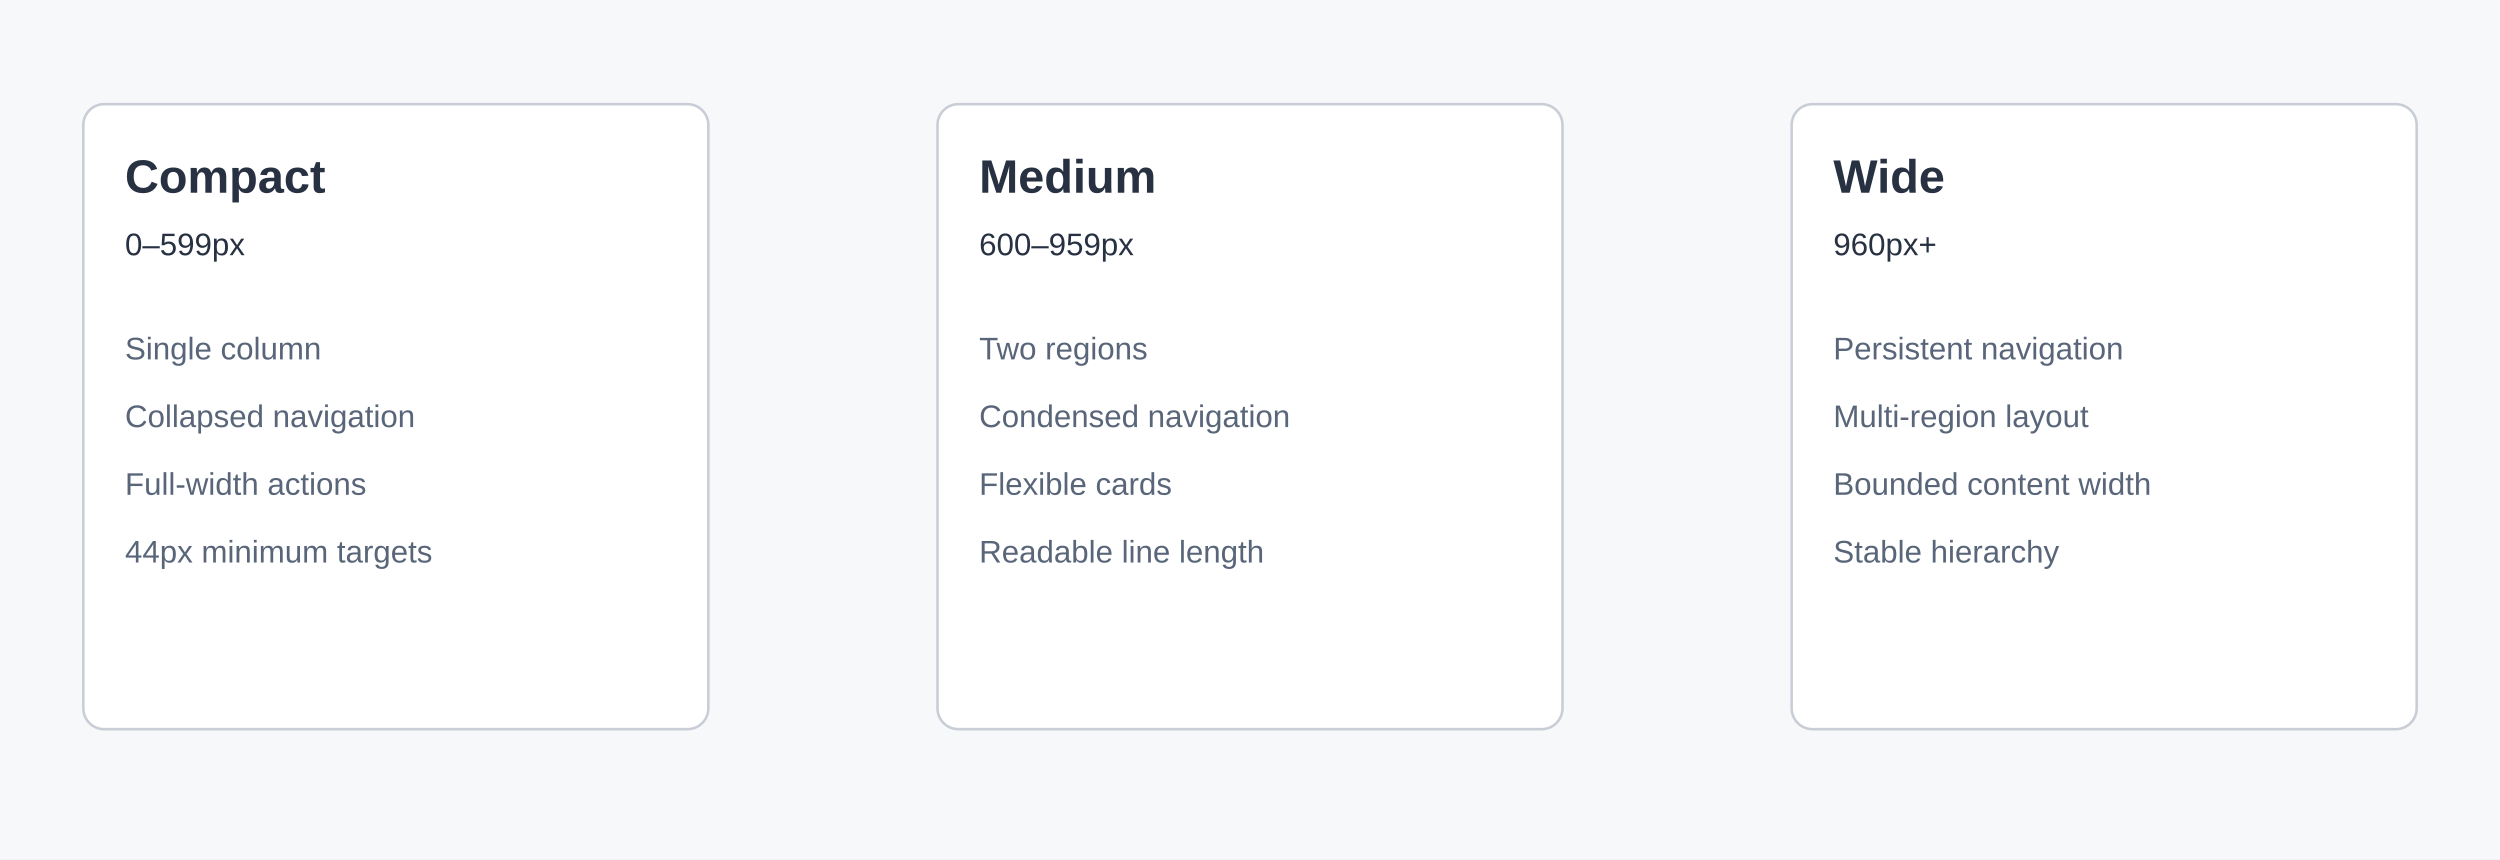
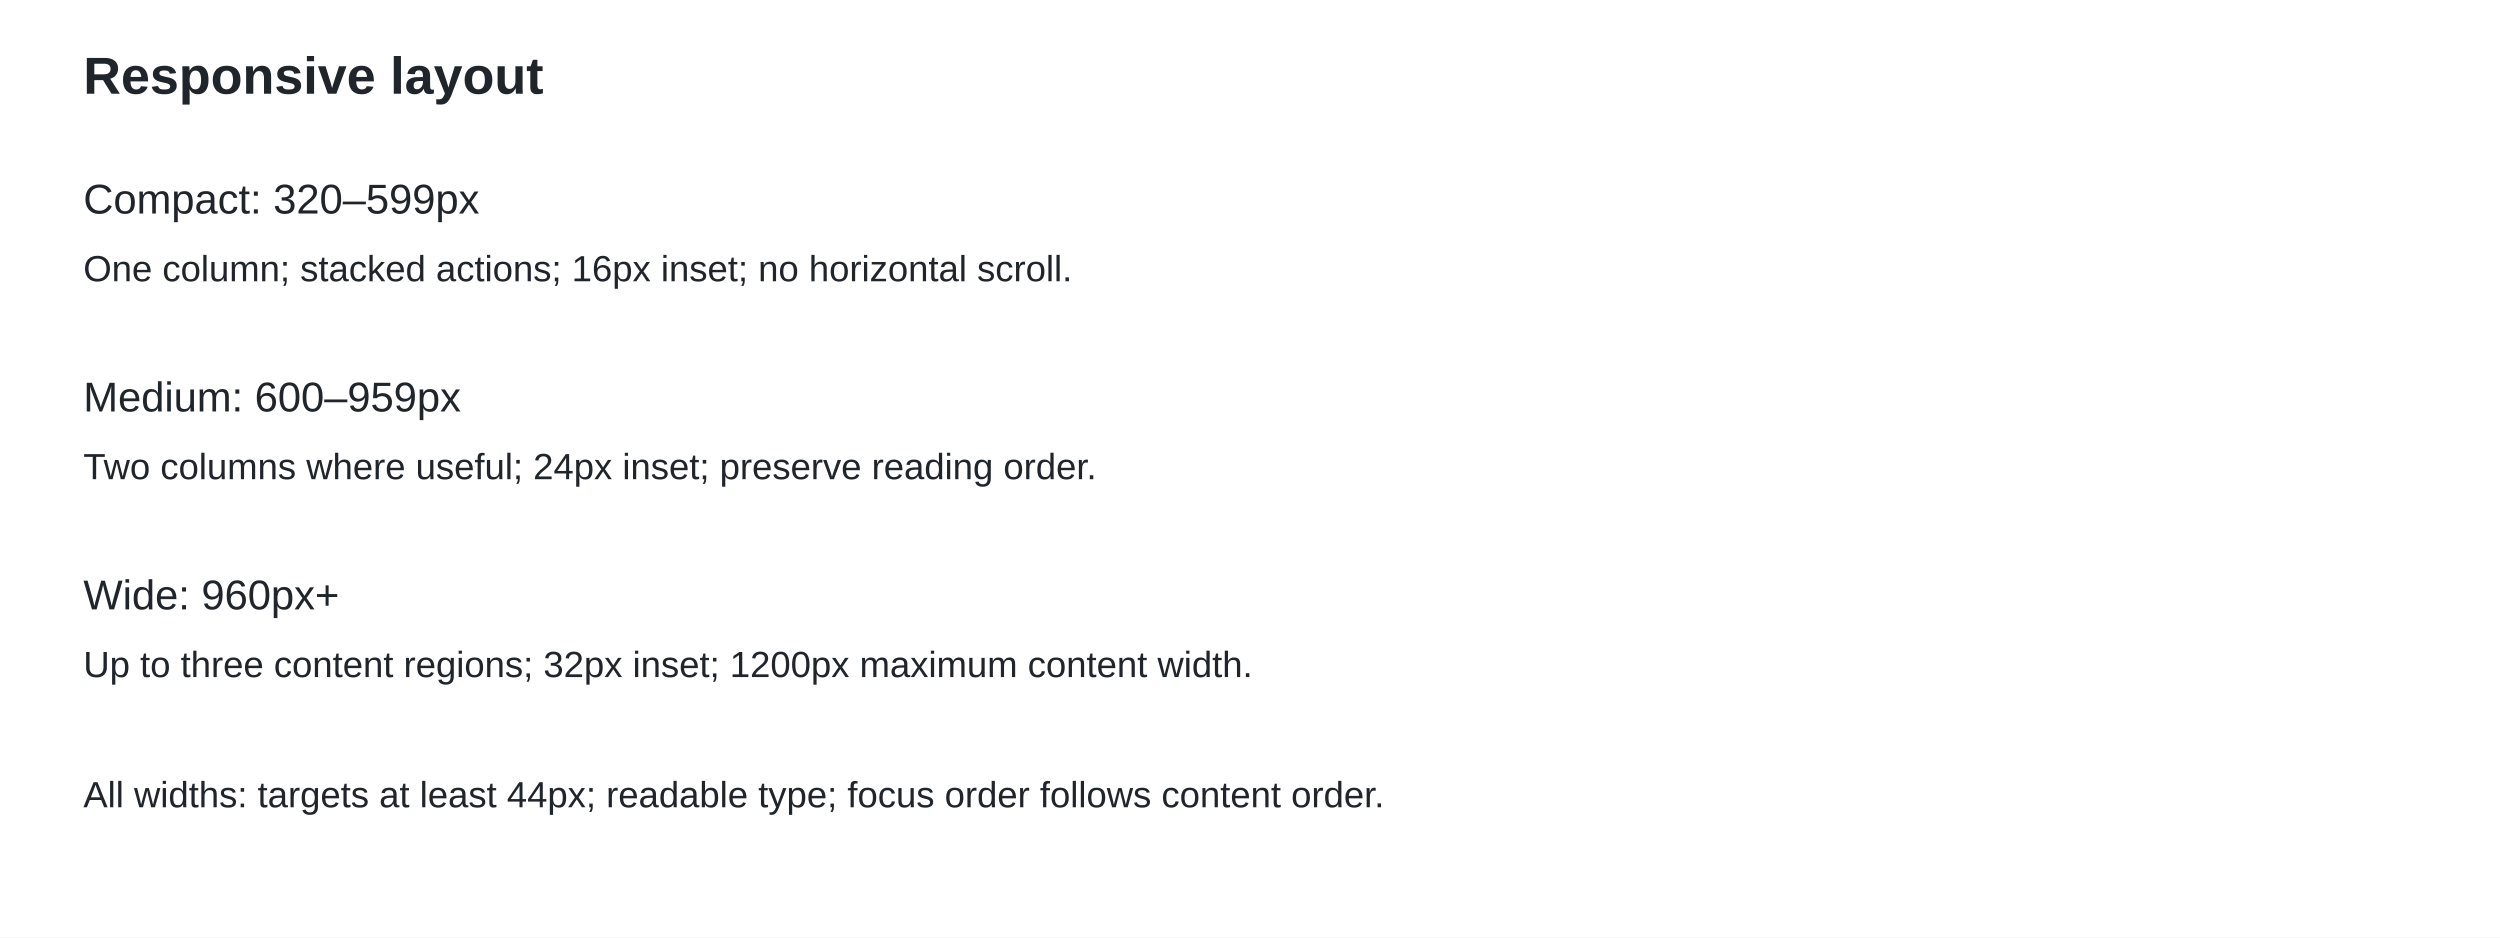
- <svg xmlns="http://www.w3.org/2000/svg" viewBox="0 0 960 330" role="img" aria-label="Generic responsive layout plan">
-   <rect width="960" height="330" fill="#f7f8fa" />
-   <g fill="#fff" stroke="#c9ced6">
-     <rect x="32" y="40" width="240" height="240" rx="8" />
-     <rect x="360" y="40" width="240" height="240" rx="8" />
-     <rect x="688" y="40" width="240" height="240" rx="8" />
-   </g>
-   <g font-family="Arial,sans-serif" fill="#273142">
-     <text x="48" y="74" font-size="18" font-weight="700">Compact</text>
-     <text x="48" y="98" font-size="12">0–599px</text>
-     <text x="376" y="74" font-size="18" font-weight="700">Medium</text>
-     <text x="376" y="98" font-size="12">600–959px</text>
-     <text x="704" y="74" font-size="18" font-weight="700">Wide</text>
-     <text x="704" y="98" font-size="12">960px+</text>
-   </g>
-   <g font-family="Arial,sans-serif" font-size="12" fill="#596579">
-     <text x="48" y="138">Single column</text>
-     <text x="48" y="164">Collapsed navigation</text>
-     <text x="48" y="190">Full-width actions</text>
-     <text x="48" y="216">44px minimum targets</text>
-     <text x="376" y="138">Two regions</text>
-     <text x="376" y="164">Condensed navigation</text>
-     <text x="376" y="190">Flexible cards</text>
-     <text x="376" y="216">Readable line length</text>
-     <text x="704" y="138">Persistent navigation</text>
-     <text x="704" y="164">Multi-region layout</text>
-     <text x="704" y="190">Bounded content width</text>
-     <text x="704" y="216">Stable hierarchy</text>
+ <svg xmlns="http://www.w3.org/2000/svg" viewBox="0 0 960 360" role="img" aria-label="Responsive layout rules">
+   <rect width="960" height="360" fill="#fff" />
+   <g font-family="Arial" fill="#20252b">
+     <text x="32" y="36" font-size="20" font-weight="bold">Responsive layout</text>
+     <text x="32" y="82" font-size="16">Compact: 320–599px</text>
+     <text x="32" y="108" font-size="14">One column; stacked actions; 16px inset; no horizontal scroll.</text>
+     <text x="32" y="158" font-size="16">Medium: 600–959px</text>
+     <text x="32" y="184" font-size="14">Two columns where useful; 24px inset; preserve reading order.</text>
+     <text x="32" y="234" font-size="16">Wide: 960px+</text>
+     <text x="32" y="260" font-size="14">Up to three content regions; 32px inset; 1200px maximum content width.</text>
+     <text x="32" y="310" font-size="14">All widths: targets at least 44px; readable type; focus order follows content order.</text>
  </g>
</svg>
